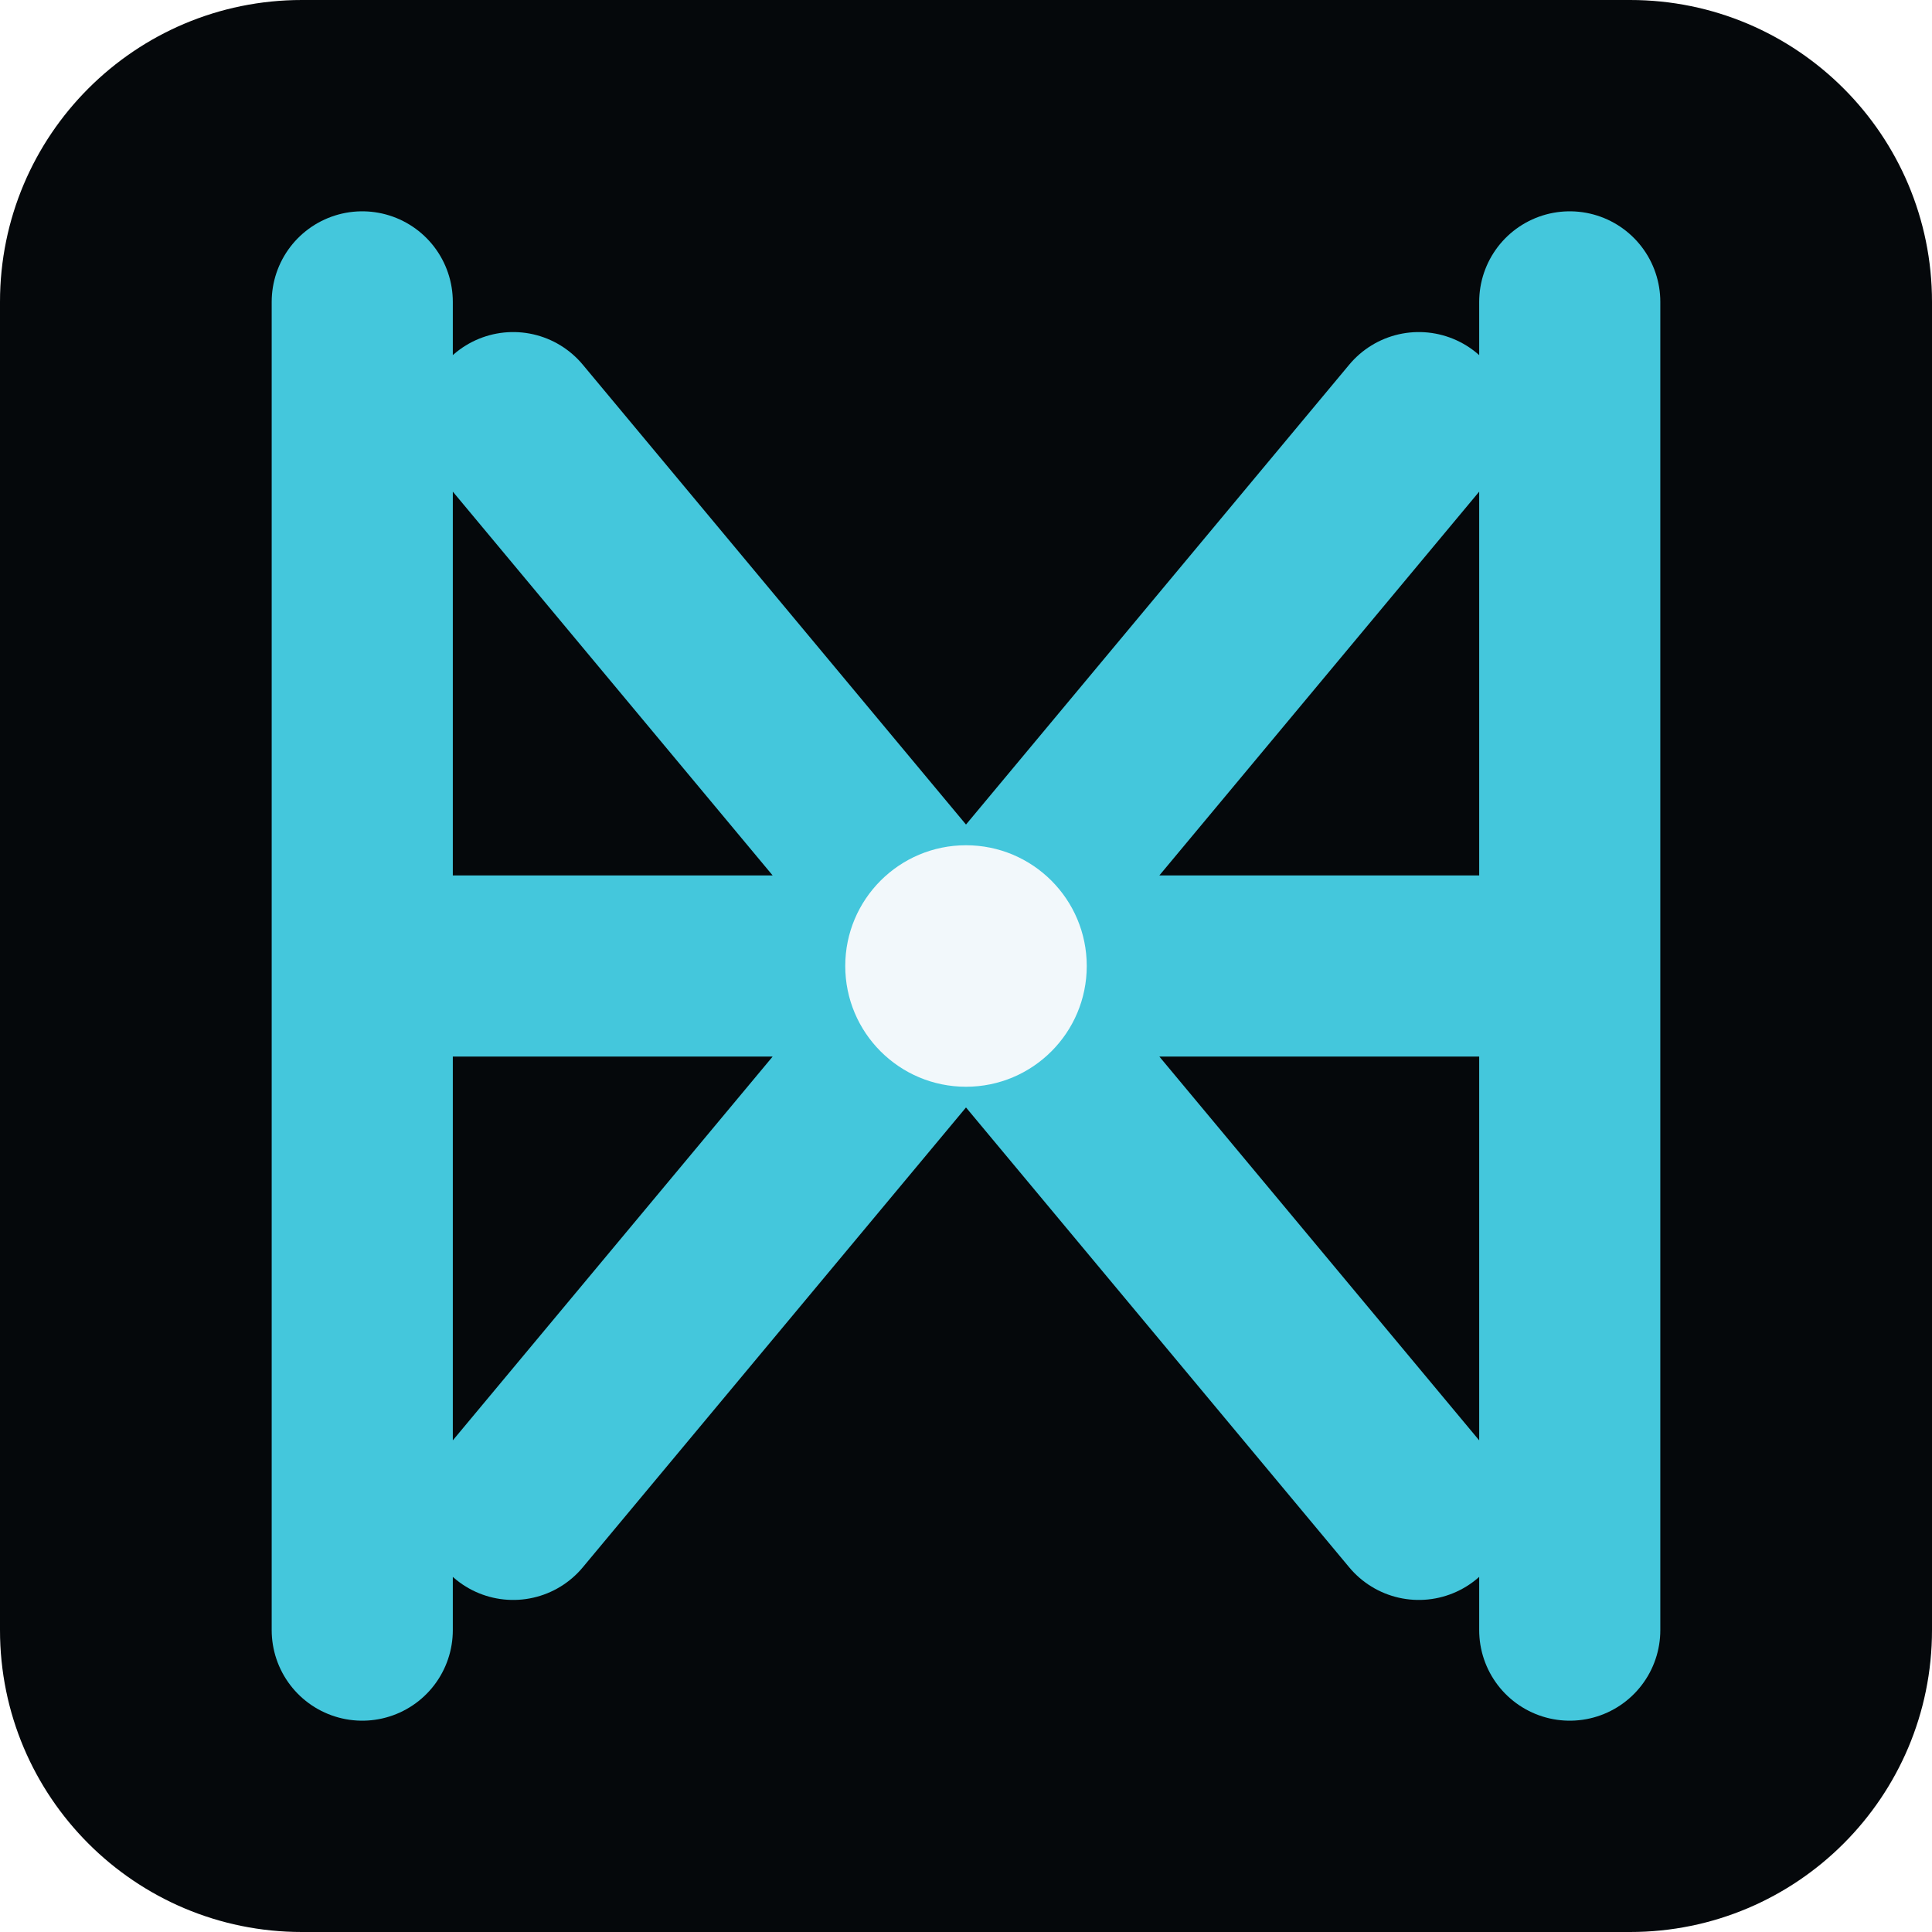
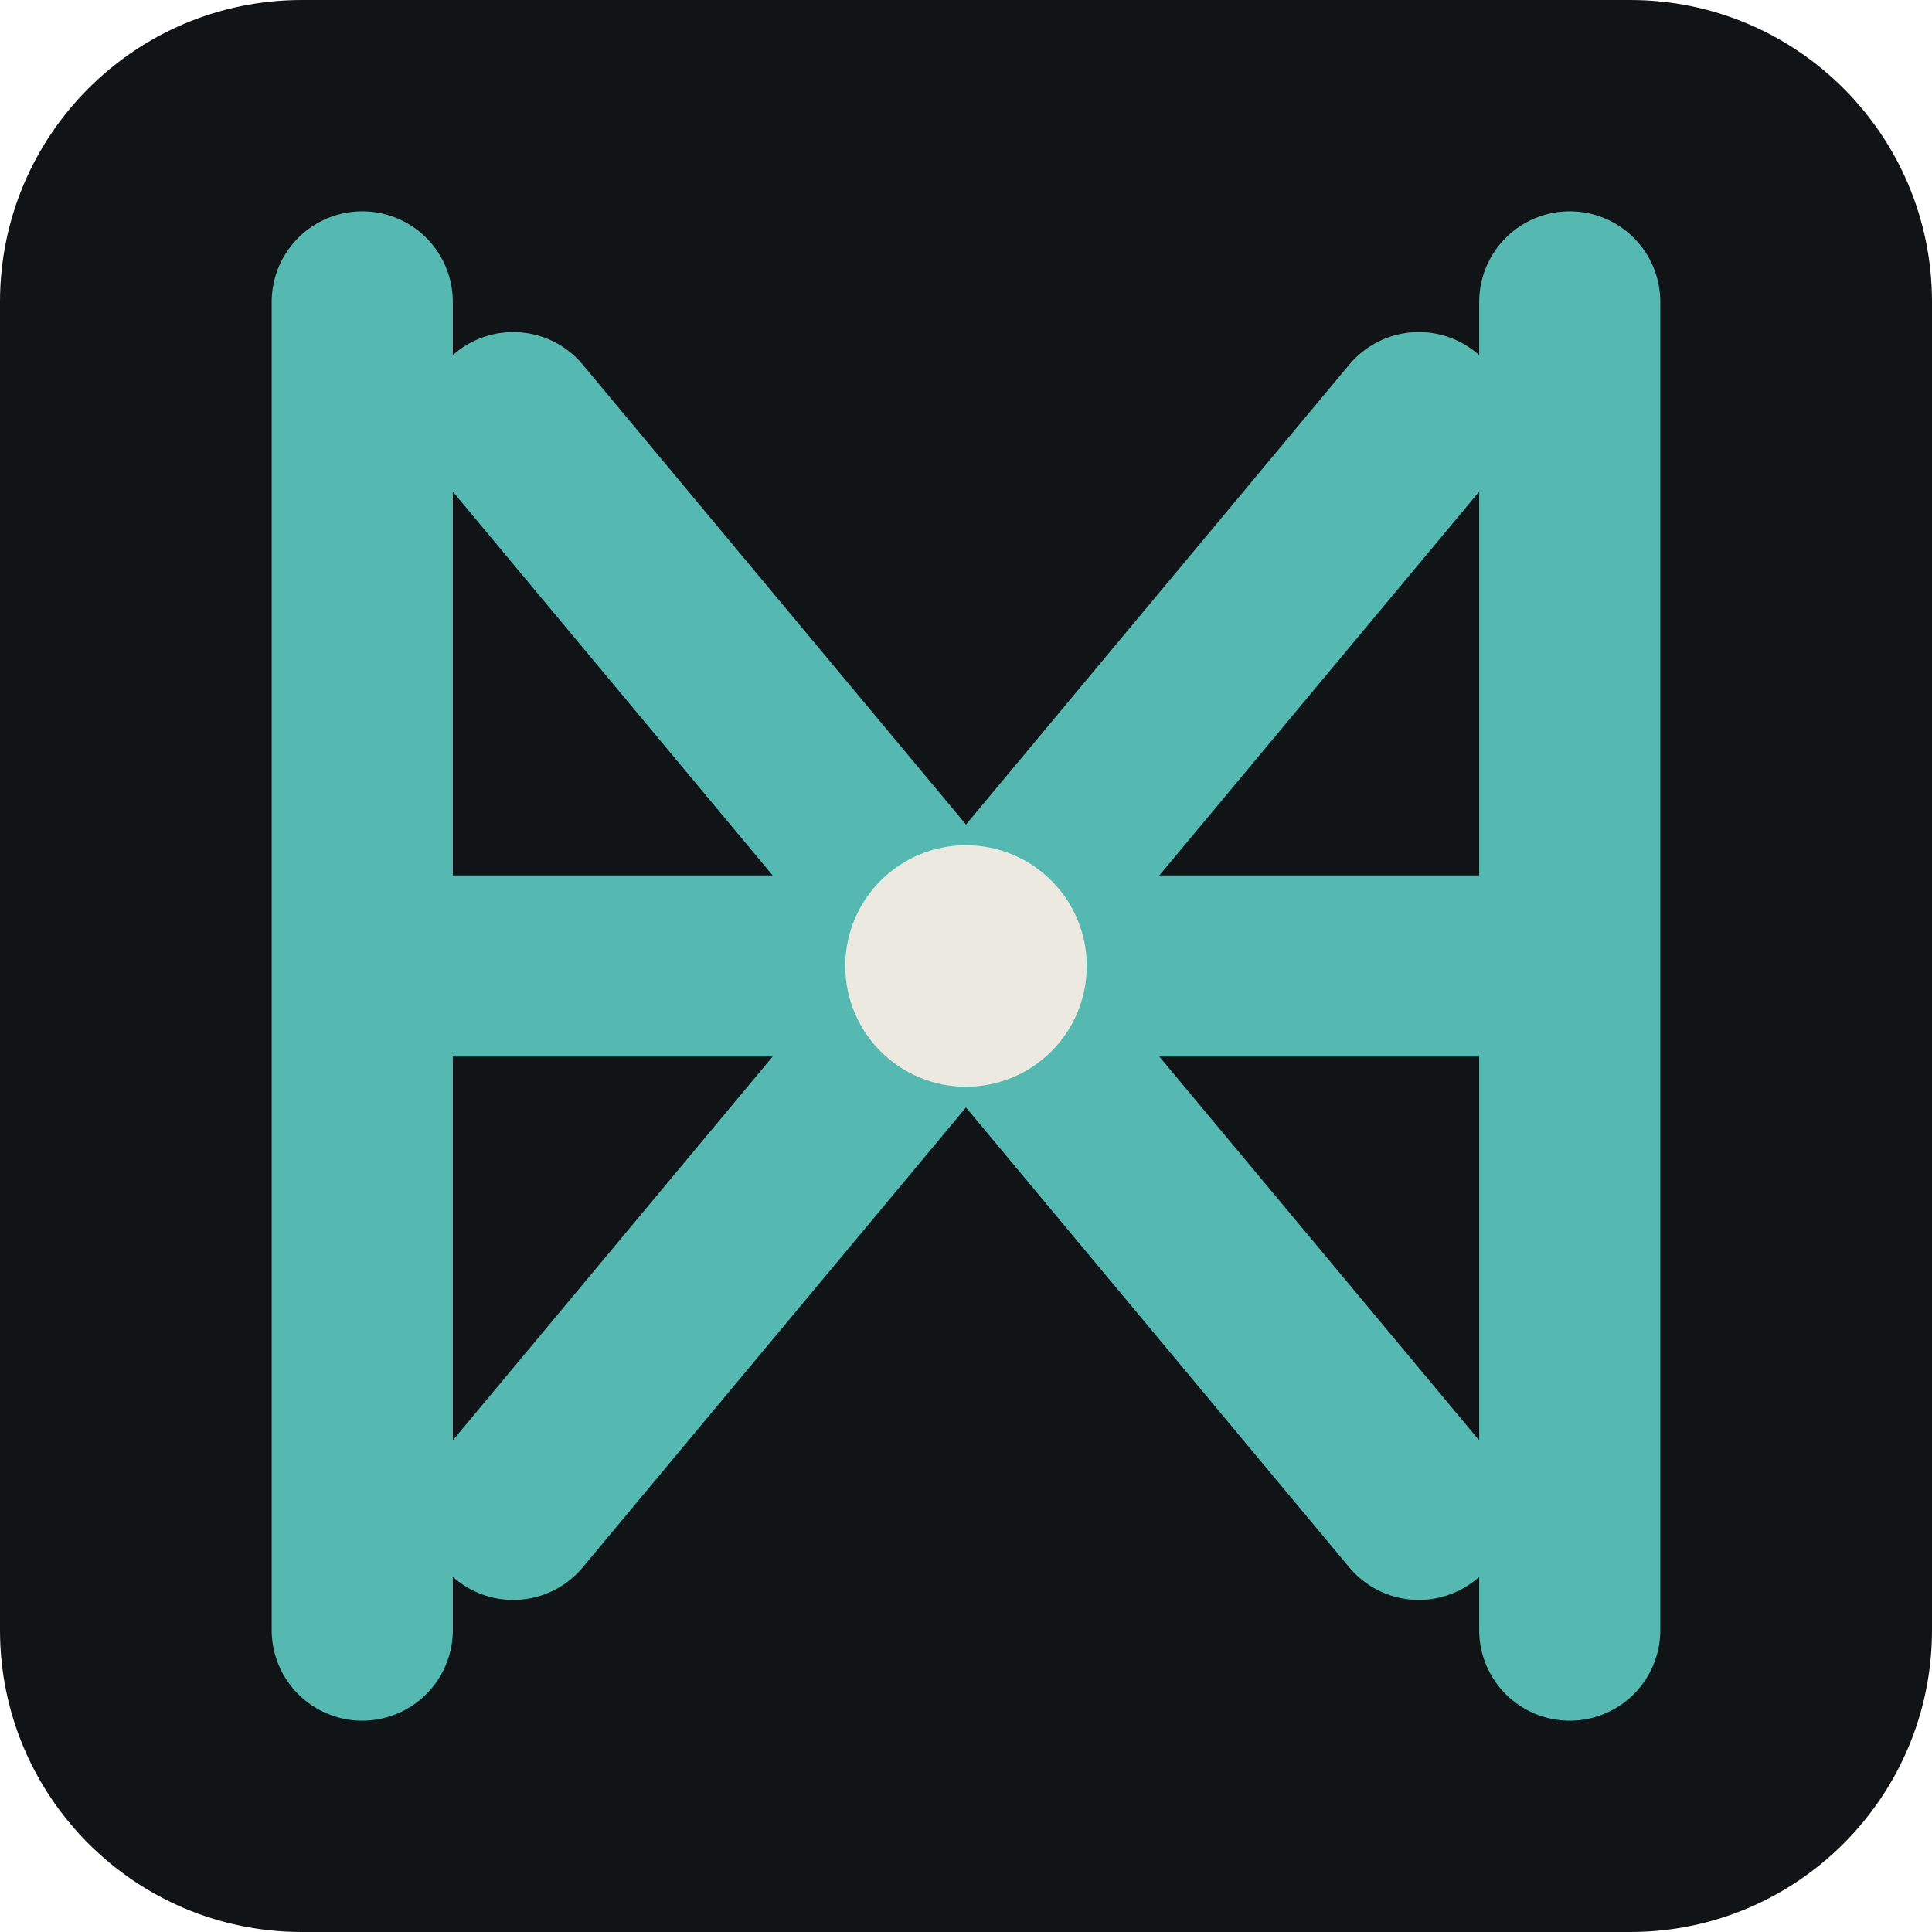
<svg xmlns="http://www.w3.org/2000/svg" viewBox="0 0 64 64" role="img" aria-labelledby="title">
-   <rect width="64" height="64" rx="10" fill="#05080b" />
-   <g fill="none" stroke="#44c7dc" stroke-width="6" stroke-linecap="round" stroke-linejoin="round">
+   <rect width="64" height="64" rx="10" fill="#111416" />
+   <g fill="none" stroke="#55b9b1" stroke-width="6" stroke-linecap="round" stroke-linejoin="round">
    <path d="M12 10v44M52 10v44M12 32h40M17 14l30 36M47 14L17 50" />
  </g>
-   <circle cx="32" cy="32" r="4" fill="#f2f8fb" />
+   <circle cx="32" cy="32" r="4" fill="#ece9e1" />
</svg>
